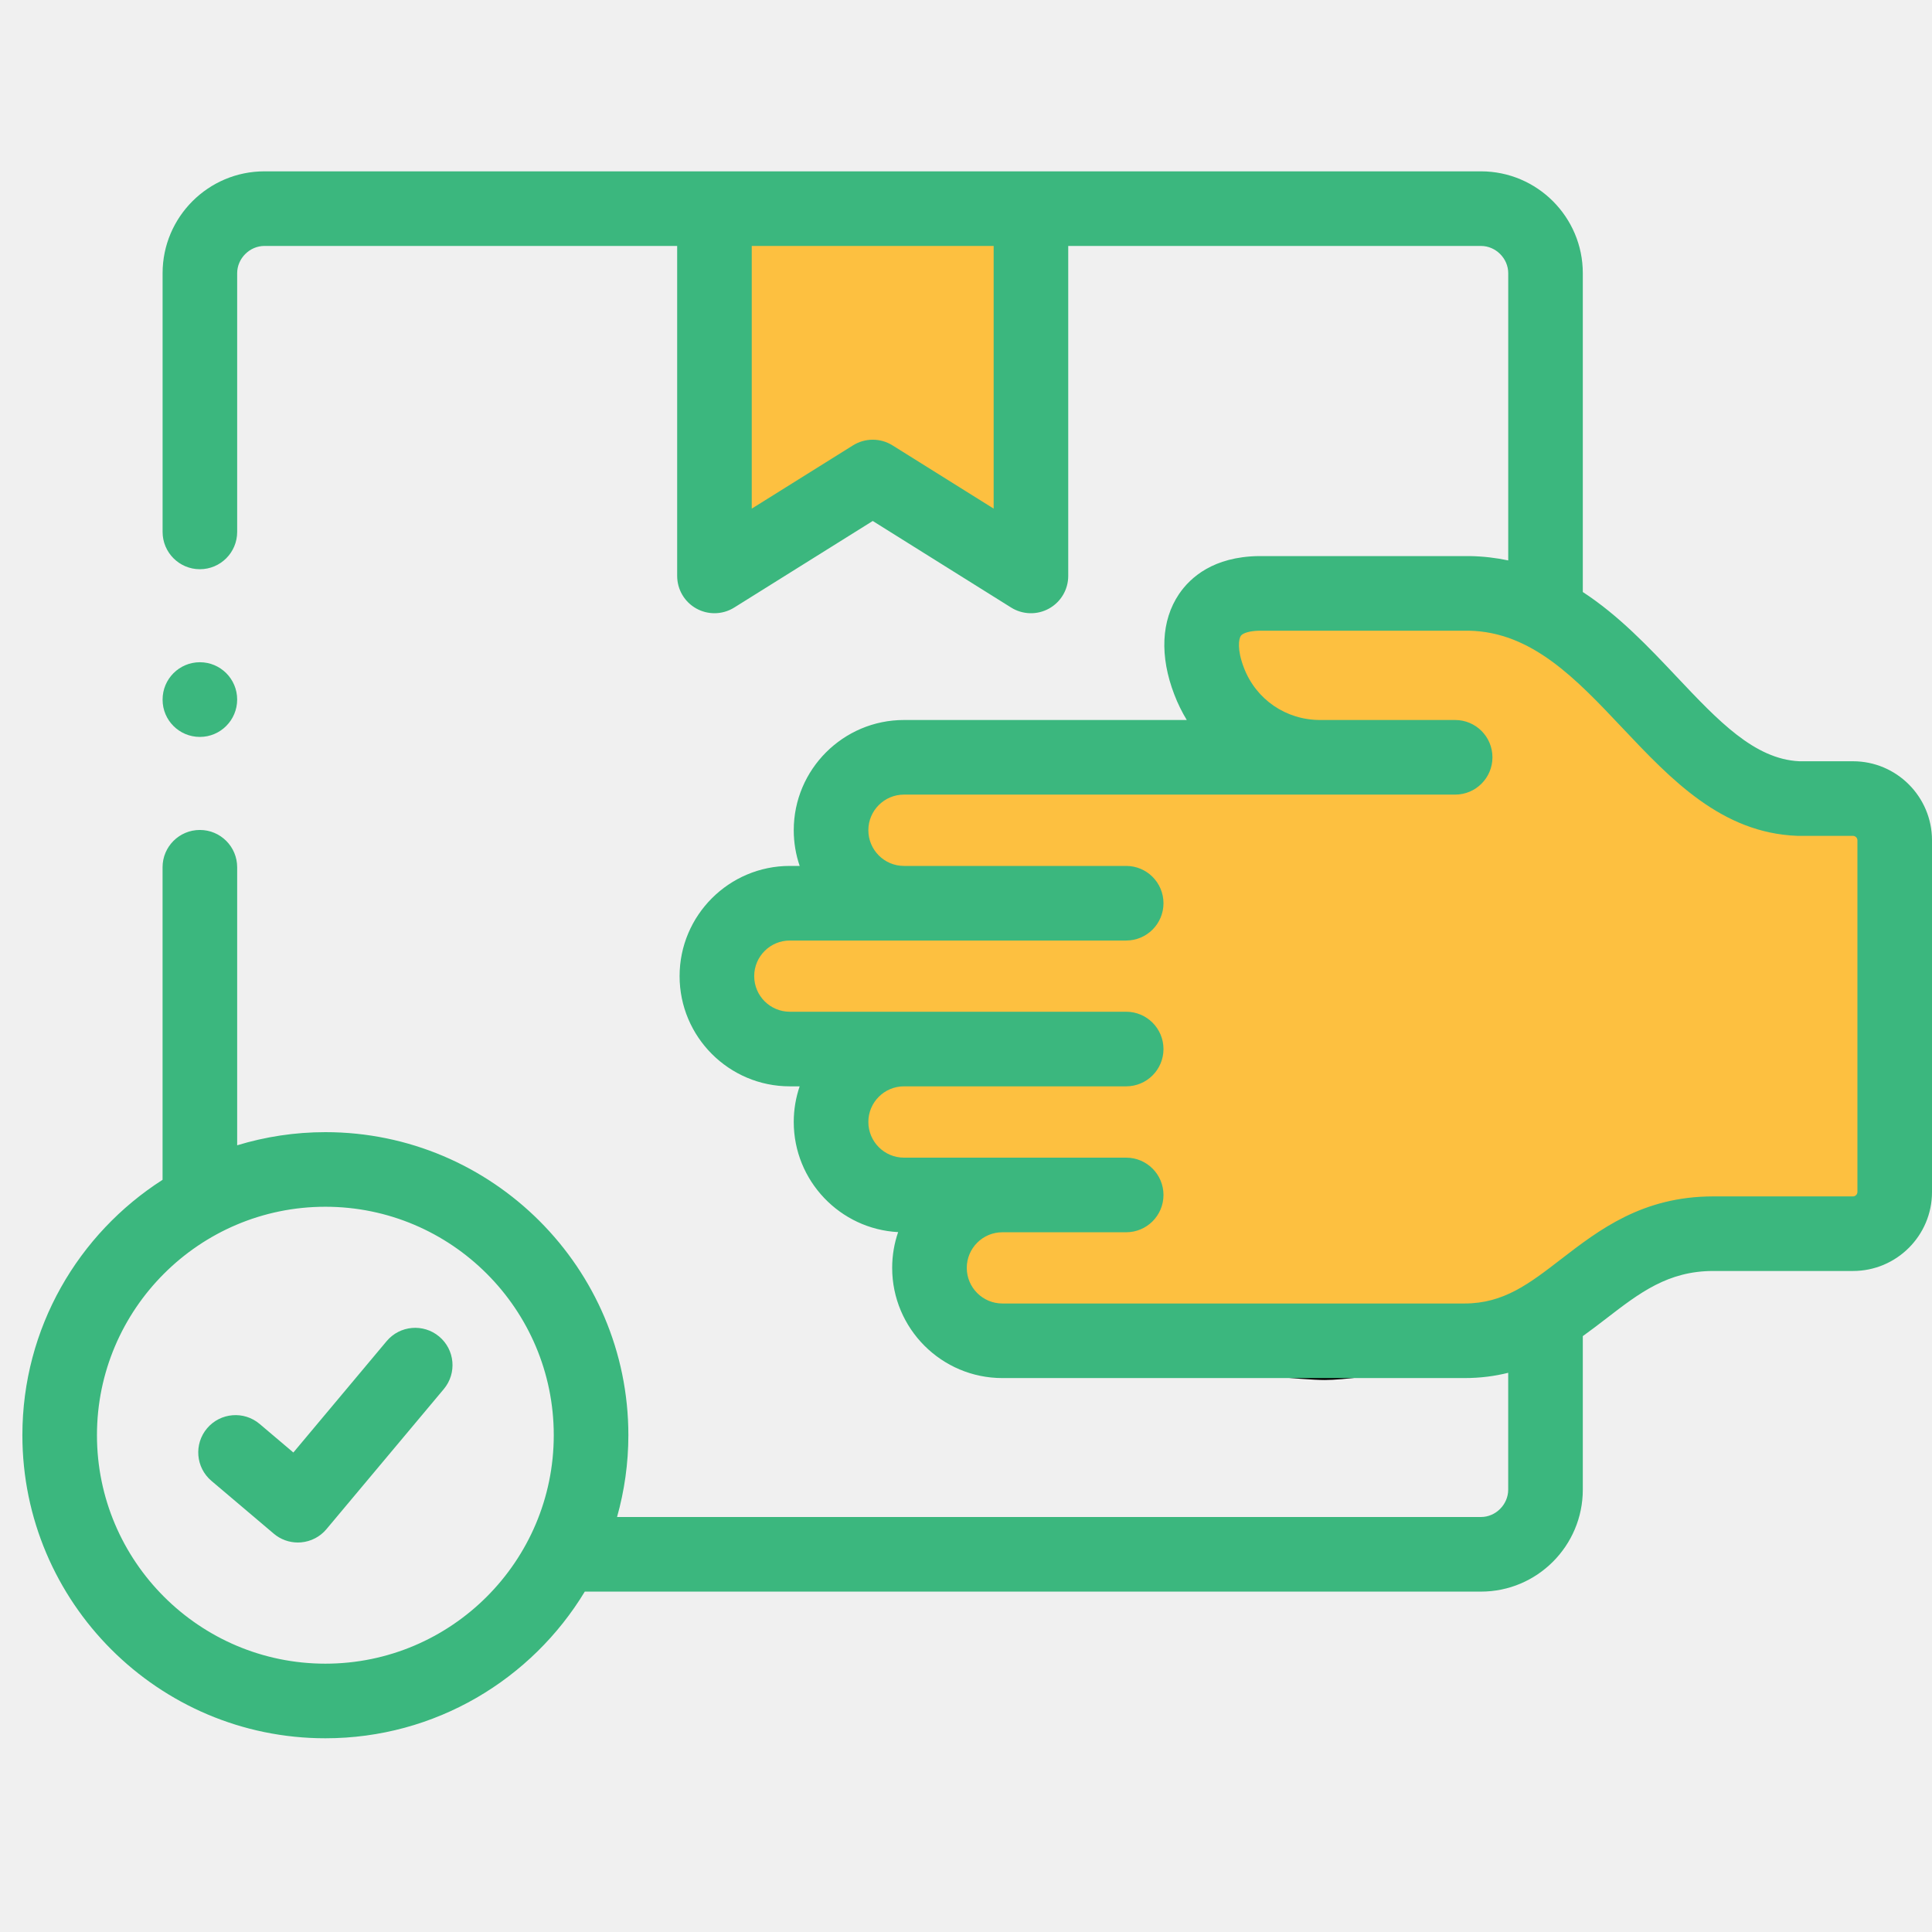
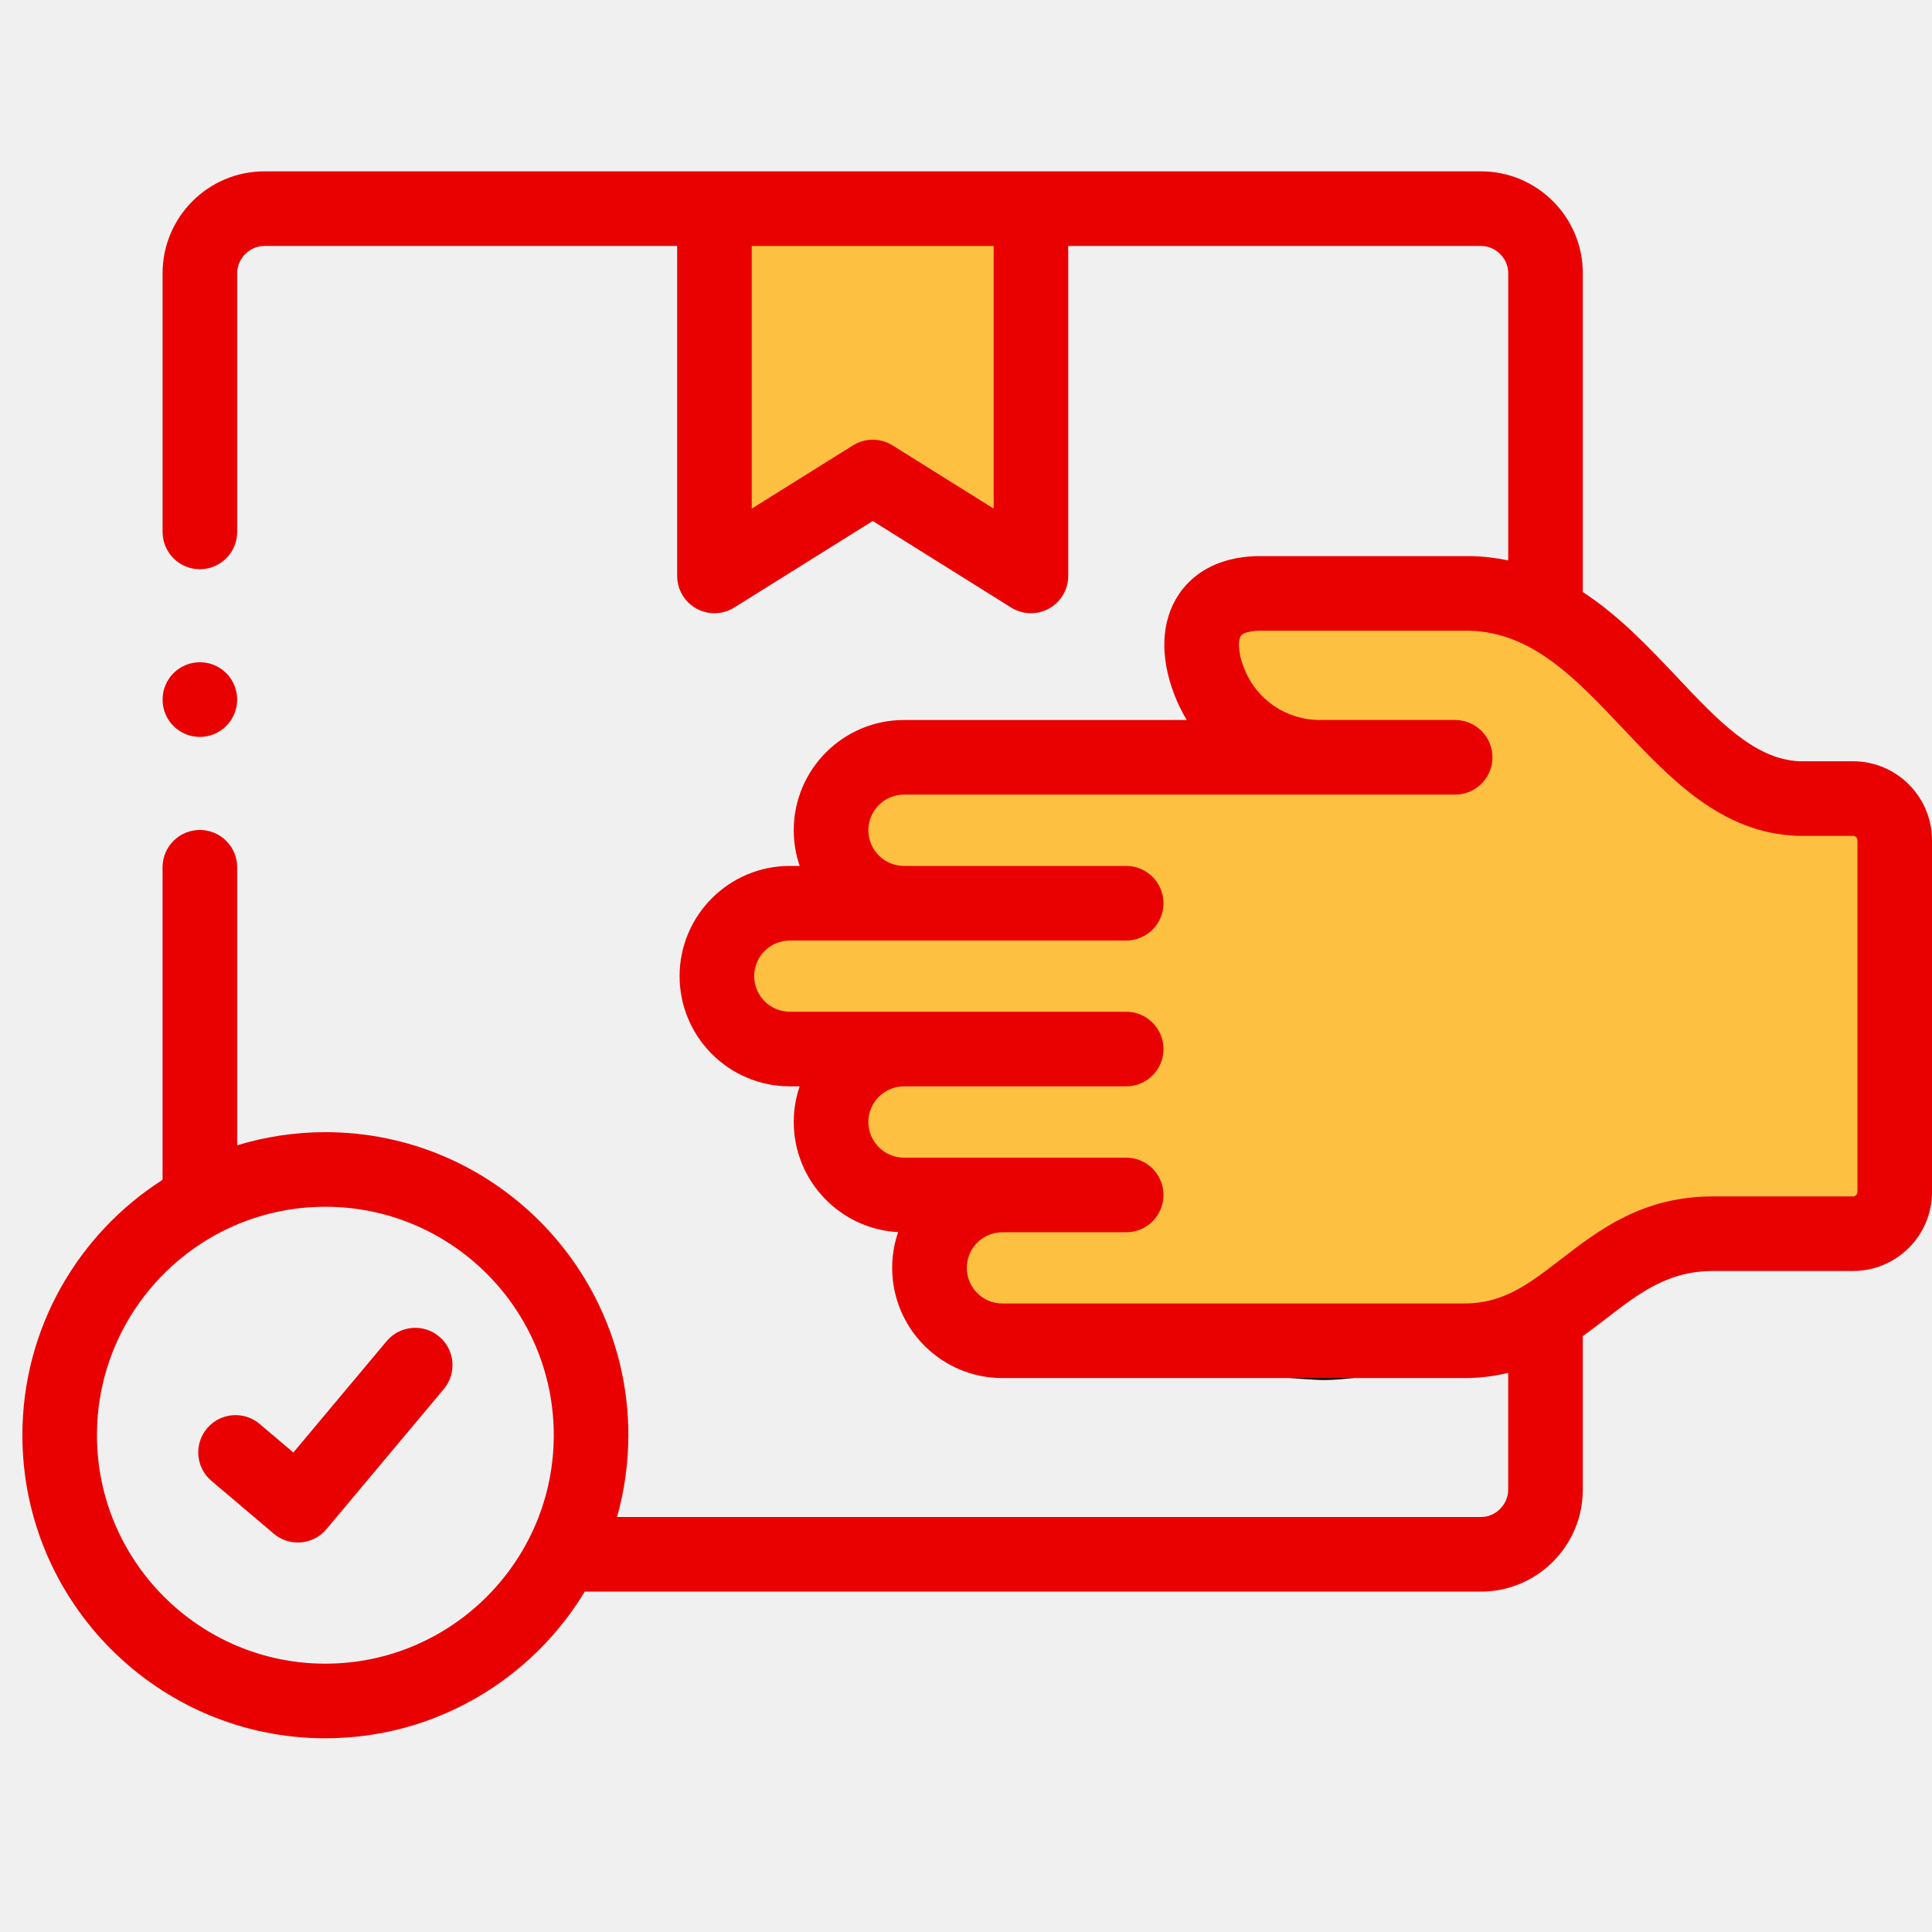
<svg xmlns="http://www.w3.org/2000/svg" width="70" height="70" viewBox="0 0 70 70" fill="none">
  <g clip-path="url(#clip0)">
-     <path d="M15.912 48.425C15.339 47.946 14.487 48.021 14.008 48.593L10.629 52.627L9.408 51.593C8.838 51.11 7.986 51.181 7.503 51.75C7.021 52.32 7.091 53.172 7.661 53.655L9.919 55.568C10.164 55.776 10.474 55.888 10.792 55.888C10.831 55.888 10.869 55.886 10.908 55.883C11.266 55.852 11.598 55.68 11.828 55.404L16.08 50.328C16.559 49.756 16.484 48.904 15.912 48.425Z" fill="#3BB77E" />
+     <path d="M15.912 48.425C15.339 47.946 14.487 48.021 14.008 48.593L10.629 52.627L9.408 51.593C8.838 51.11 7.986 51.181 7.503 51.75C7.021 52.32 7.091 53.172 7.661 53.655L9.919 55.568C10.164 55.776 10.474 55.888 10.792 55.888C10.831 55.888 10.869 55.886 10.908 55.883C11.266 55.852 11.598 55.68 11.828 55.404L16.08 50.328C16.559 49.756 16.484 48.904 15.912 48.425Z" fill="#e90101" />
    <path d="M44 22V26C44 26.5 42 28 41.5 28H32.5C31.667 27.833 30 27.8 30 29V32.5L28 33C27.5 33.333 26.5 34.1 26.5 34.5C26.5 35 26 36 26.5 36.5C27 37 28 37.5 28.5 38C29 38.5 30 38 30 38.5V40.5C30 40.9 30.333 42 30.5 42.5C30.833 42.833 31.6 43.5 32 43.5C32.4 43.5 33.167 43.833 33.5 44V45.5C33.5 45.9 34.167 47 34.5 47.5C35 47.833 36.2 48.5 37 48.5C38 48.5 46.5 49.5 48 49.5C49.2 49.5 53.167 48.833 55 48.5L58.5 46L63.5 45H66.5L68.5 44V41.5L69 31L68 29H64.5C64.1 29 62.333 27.667 61.5 27C60.833 26.5 59.5 25.4 59.5 25C59.5 24.6 56.5 23.167 55 22.5L53 22H48H45.5H44Z" fill="#FDC040" />
    <path d="M26 8V20L30 18.5L31.5 17.5L36.5 20L38 18.5L37.5 9L36 8H31H26Z" fill="#FDC040" />
    <path d="M44 22C44 23.167 44 25.6 44 26M44 22V26M44 22H45.5M44 26C44 26.5 42 28 41.5 28M41.5 28C41.1 28 35.333 28 32.5 28M41.5 28H32.5M32.5 28C31.667 27.833 30 27.8 30 29M30 29C30 30.2 30 31.833 30 32.5M30 29V32.5M30 32.5L28 33C27.5 33.333 26.5 34.1 26.5 34.5C26.5 35 26 36 26.5 36.5C27 37 28 37.5 28.5 38C29 38.5 30 38 30 38.5M30 38.5C30 39 30 40 30 40.5M30 38.5V40.5M30 40.5C30 40.9 30.333 42 30.5 42.5C30.833 42.833 31.6 43.5 32 43.5C32.4 43.5 33.167 43.833 33.5 44M33.5 44C33.5 44.333 33.5 45.1 33.5 45.5M33.5 44V45.5M33.5 45.5C33.5 45.9 34.167 47 34.5 47.5C35 47.833 36.2 48.5 37 48.5C38 48.5 46.5 49.5 48 49.5C49.2 49.5 53.167 48.833 55 48.5L58.5 46L63.5 45H66.5L68.5 44V41.5L69 31L68 29M68 29C67 29 64.9 29 64.5 29M68 29H64.5M64.5 29C64.1 29 62.333 27.667 61.5 27C60.833 26.5 59.5 25.4 59.5 25C59.5 24.6 56.5 23.167 55 22.5L53 22H48H45.5M45.5 22H43.5M26 8C26 8.4 26 16.167 26 20M26 8H31H36L37.5 9L38 18.5L36.5 20L31.5 17.5L30 18.5L26 20M26 8V20" stroke="black" stroke-linecap="round" stroke-linejoin="round" />
-     <path d="M67.138 27.582H65.196C63.569 27.507 62.261 26.122 60.747 24.518C59.736 23.447 58.653 22.3 57.348 21.45V9.898C57.348 7.864 55.693 6.208 53.658 6.208H9.581C7.546 6.208 5.891 7.864 5.891 9.898V19.272C5.891 20.019 6.496 20.624 7.242 20.624C7.988 20.624 8.593 20.019 8.593 19.272V9.898C8.593 9.363 9.046 8.911 9.581 8.911H24.535V20.867C24.535 21.358 24.801 21.811 25.231 22.049C25.435 22.162 25.66 22.218 25.886 22.218C26.135 22.218 26.383 22.15 26.602 22.013L31.621 18.876L36.636 22.013C37.053 22.273 37.578 22.288 38.008 22.049C38.438 21.811 38.704 21.359 38.704 20.867V8.911H53.658C54.194 8.911 54.646 9.363 54.646 9.898V20.305C54.206 20.212 53.745 20.157 53.257 20.148C53.249 20.148 53.241 20.148 53.233 20.148H49.809H47.15H45.619C45.612 20.148 45.605 20.148 45.598 20.148C43.969 20.174 43.132 20.912 42.716 21.527C42.072 22.482 42.012 23.775 42.548 25.166C42.672 25.491 42.824 25.798 42.999 26.087H32.752C30.551 26.087 28.759 27.878 28.759 30.08C28.759 30.533 28.835 30.968 28.974 31.374H28.616C26.414 31.374 24.623 33.165 24.623 35.367C24.623 37.569 26.414 39.36 28.616 39.36H28.973C28.835 39.765 28.759 40.199 28.759 40.65C28.759 42.783 30.437 44.531 32.541 44.642C32.401 45.048 32.325 45.484 32.325 45.937C32.325 48.139 34.116 49.93 36.318 49.93H53.06C53.637 49.93 54.161 49.86 54.645 49.739V53.973C54.645 54.511 54.193 54.964 53.658 54.964H22.357C22.622 54.02 22.767 53.026 22.767 51.999C22.767 45.945 17.842 41.02 11.789 41.02C10.677 41.02 9.605 41.188 8.593 41.496V31.422C8.593 30.676 7.988 30.071 7.242 30.071C6.495 30.071 5.89 30.676 5.89 31.422V42.747C2.839 44.699 0.811 48.115 0.811 51.999C0.811 58.054 5.736 62.981 11.789 62.981C15.77 62.981 19.263 60.849 21.188 57.667H53.658C55.693 57.667 57.348 56.01 57.348 53.973V48.41C57.647 48.196 57.932 47.977 58.209 47.764C59.402 46.845 60.433 46.05 62.074 46.05H67.138C68.716 46.05 70 44.768 70 43.192V30.445C70 28.866 68.716 27.582 67.138 27.582ZM36.002 18.428L32.338 16.137C31.9 15.863 31.344 15.863 30.905 16.137L27.237 18.429V8.911H36.002V18.428ZM11.789 60.278C7.226 60.278 3.513 56.564 3.513 51.999C3.513 47.436 7.226 43.723 11.789 43.723C16.352 43.723 20.064 47.436 20.064 51.999C20.064 56.564 16.352 60.278 11.789 60.278ZM67.297 43.192C67.297 43.275 67.223 43.348 67.138 43.348H62.074C59.512 43.348 57.943 44.557 56.559 45.623C55.396 46.52 54.477 47.228 53.06 47.228H36.318C35.606 47.228 35.028 46.649 35.028 45.938C35.028 45.226 35.606 44.647 36.318 44.647H40.803C41.55 44.647 42.155 44.042 42.155 43.296C42.155 42.55 41.55 41.944 40.803 41.944H32.752C32.041 41.944 31.462 41.364 31.462 40.65C31.462 39.939 32.041 39.36 32.752 39.36H40.803C41.55 39.36 42.155 38.755 42.155 38.009C42.155 37.263 41.55 36.657 40.803 36.657H28.616C27.904 36.657 27.326 36.079 27.326 35.367C27.326 34.656 27.904 34.077 28.616 34.077H40.803C41.55 34.077 42.155 33.472 42.155 32.726C42.155 31.979 41.55 31.374 40.803 31.374H32.752C32.041 31.374 31.462 30.794 31.462 30.08C31.462 29.369 32.041 28.79 32.752 28.79H47.831H50.764H52.723C53.469 28.79 54.074 28.185 54.074 27.439C54.074 26.692 53.469 26.087 52.723 26.087H50.764H47.831C46.595 26.087 45.511 25.346 45.07 24.197C44.813 23.529 44.883 23.148 44.956 23.04C45.03 22.931 45.294 22.858 45.63 22.851H49.809H53.22C55.499 22.897 57.094 24.586 58.782 26.374C60.549 28.245 62.375 30.179 65.116 30.284C65.133 30.285 65.15 30.285 65.168 30.285H67.138C67.225 30.285 67.298 30.358 67.298 30.444V43.192H67.297Z" fill="#3BB77E" />
-     <path d="M7.242 26.7C7.988 26.7 8.593 26.092 8.593 25.345C8.593 24.599 7.988 23.994 7.242 23.994C6.496 23.994 5.891 24.599 5.891 25.345V25.353C5.891 26.099 6.496 26.7 7.242 26.7Z" fill="#3BB77E" />
+     <path d="M67.138 27.582H65.196C63.569 27.507 62.261 26.122 60.747 24.518C59.736 23.447 58.653 22.3 57.348 21.45V9.898C57.348 7.864 55.693 6.208 53.658 6.208H9.581C7.546 6.208 5.891 7.864 5.891 9.898V19.272C5.891 20.019 6.496 20.624 7.242 20.624C7.988 20.624 8.593 20.019 8.593 19.272V9.898C8.593 9.363 9.046 8.911 9.581 8.911H24.535V20.867C24.535 21.358 24.801 21.811 25.231 22.049C25.435 22.162 25.66 22.218 25.886 22.218C26.135 22.218 26.383 22.15 26.602 22.013L31.621 18.876L36.636 22.013C37.053 22.273 37.578 22.288 38.008 22.049C38.438 21.811 38.704 21.359 38.704 20.867V8.911H53.658C54.194 8.911 54.646 9.363 54.646 9.898V20.305C54.206 20.212 53.745 20.157 53.257 20.148C53.249 20.148 53.241 20.148 53.233 20.148H49.809H47.15H45.619C45.612 20.148 45.605 20.148 45.598 20.148C43.969 20.174 43.132 20.912 42.716 21.527C42.072 22.482 42.012 23.775 42.548 25.166C42.672 25.491 42.824 25.798 42.999 26.087H32.752C30.551 26.087 28.759 27.878 28.759 30.08C28.759 30.533 28.835 30.968 28.974 31.374H28.616C26.414 31.374 24.623 33.165 24.623 35.367C24.623 37.569 26.414 39.36 28.616 39.36H28.973C28.835 39.765 28.759 40.199 28.759 40.65C28.759 42.783 30.437 44.531 32.541 44.642C32.401 45.048 32.325 45.484 32.325 45.937C32.325 48.139 34.116 49.93 36.318 49.93H53.06C53.637 49.93 54.161 49.86 54.645 49.739V53.973C54.645 54.511 54.193 54.964 53.658 54.964H22.357C22.622 54.02 22.767 53.026 22.767 51.999C22.767 45.945 17.842 41.02 11.789 41.02C10.677 41.02 9.605 41.188 8.593 41.496V31.422C8.593 30.676 7.988 30.071 7.242 30.071C6.495 30.071 5.89 30.676 5.89 31.422V42.747C2.839 44.699 0.811 48.115 0.811 51.999C0.811 58.054 5.736 62.981 11.789 62.981C15.77 62.981 19.263 60.849 21.188 57.667H53.658C55.693 57.667 57.348 56.01 57.348 53.973V48.41C57.647 48.196 57.932 47.977 58.209 47.764C59.402 46.845 60.433 46.05 62.074 46.05H67.138C68.716 46.05 70 44.768 70 43.192V30.445C70 28.866 68.716 27.582 67.138 27.582ZM36.002 18.428L32.338 16.137C31.9 15.863 31.344 15.863 30.905 16.137L27.237 18.429V8.911H36.002V18.428ZM11.789 60.278C7.226 60.278 3.513 56.564 3.513 51.999C3.513 47.436 7.226 43.723 11.789 43.723C16.352 43.723 20.064 47.436 20.064 51.999C20.064 56.564 16.352 60.278 11.789 60.278ZM67.297 43.192C67.297 43.275 67.223 43.348 67.138 43.348H62.074C59.512 43.348 57.943 44.557 56.559 45.623C55.396 46.52 54.477 47.228 53.06 47.228H36.318C35.606 47.228 35.028 46.649 35.028 45.938C35.028 45.226 35.606 44.647 36.318 44.647H40.803C41.55 44.647 42.155 44.042 42.155 43.296C42.155 42.55 41.55 41.944 40.803 41.944H32.752C32.041 41.944 31.462 41.364 31.462 40.65C31.462 39.939 32.041 39.36 32.752 39.36H40.803C41.55 39.36 42.155 38.755 42.155 38.009C42.155 37.263 41.55 36.657 40.803 36.657H28.616C27.904 36.657 27.326 36.079 27.326 35.367C27.326 34.656 27.904 34.077 28.616 34.077H40.803C41.55 34.077 42.155 33.472 42.155 32.726C42.155 31.979 41.55 31.374 40.803 31.374H32.752C32.041 31.374 31.462 30.794 31.462 30.08C31.462 29.369 32.041 28.79 32.752 28.79H47.831H50.764H52.723C53.469 28.79 54.074 28.185 54.074 27.439C54.074 26.692 53.469 26.087 52.723 26.087H50.764H47.831C46.595 26.087 45.511 25.346 45.07 24.197C44.813 23.529 44.883 23.148 44.956 23.04C45.03 22.931 45.294 22.858 45.63 22.851H49.809H53.22C55.499 22.897 57.094 24.586 58.782 26.374C60.549 28.245 62.375 30.179 65.116 30.284C65.133 30.285 65.15 30.285 65.168 30.285H67.138C67.225 30.285 67.298 30.358 67.298 30.444V43.192H67.297Z" fill="#e90101" />
+     <path d="M7.242 26.7C7.988 26.7 8.593 26.092 8.593 25.345C8.593 24.599 7.988 23.994 7.242 23.994C6.496 23.994 5.891 24.599 5.891 25.345V25.353C5.891 26.099 6.496 26.7 7.242 26.7Z" fill="#e90101" />
  </g>
  <defs>
    <clipPath id="clip0">
      <rect width="69.189" height="69.189" fill="white" transform="translate(0.810791)" />
    </clipPath>
  </defs>
</svg>
